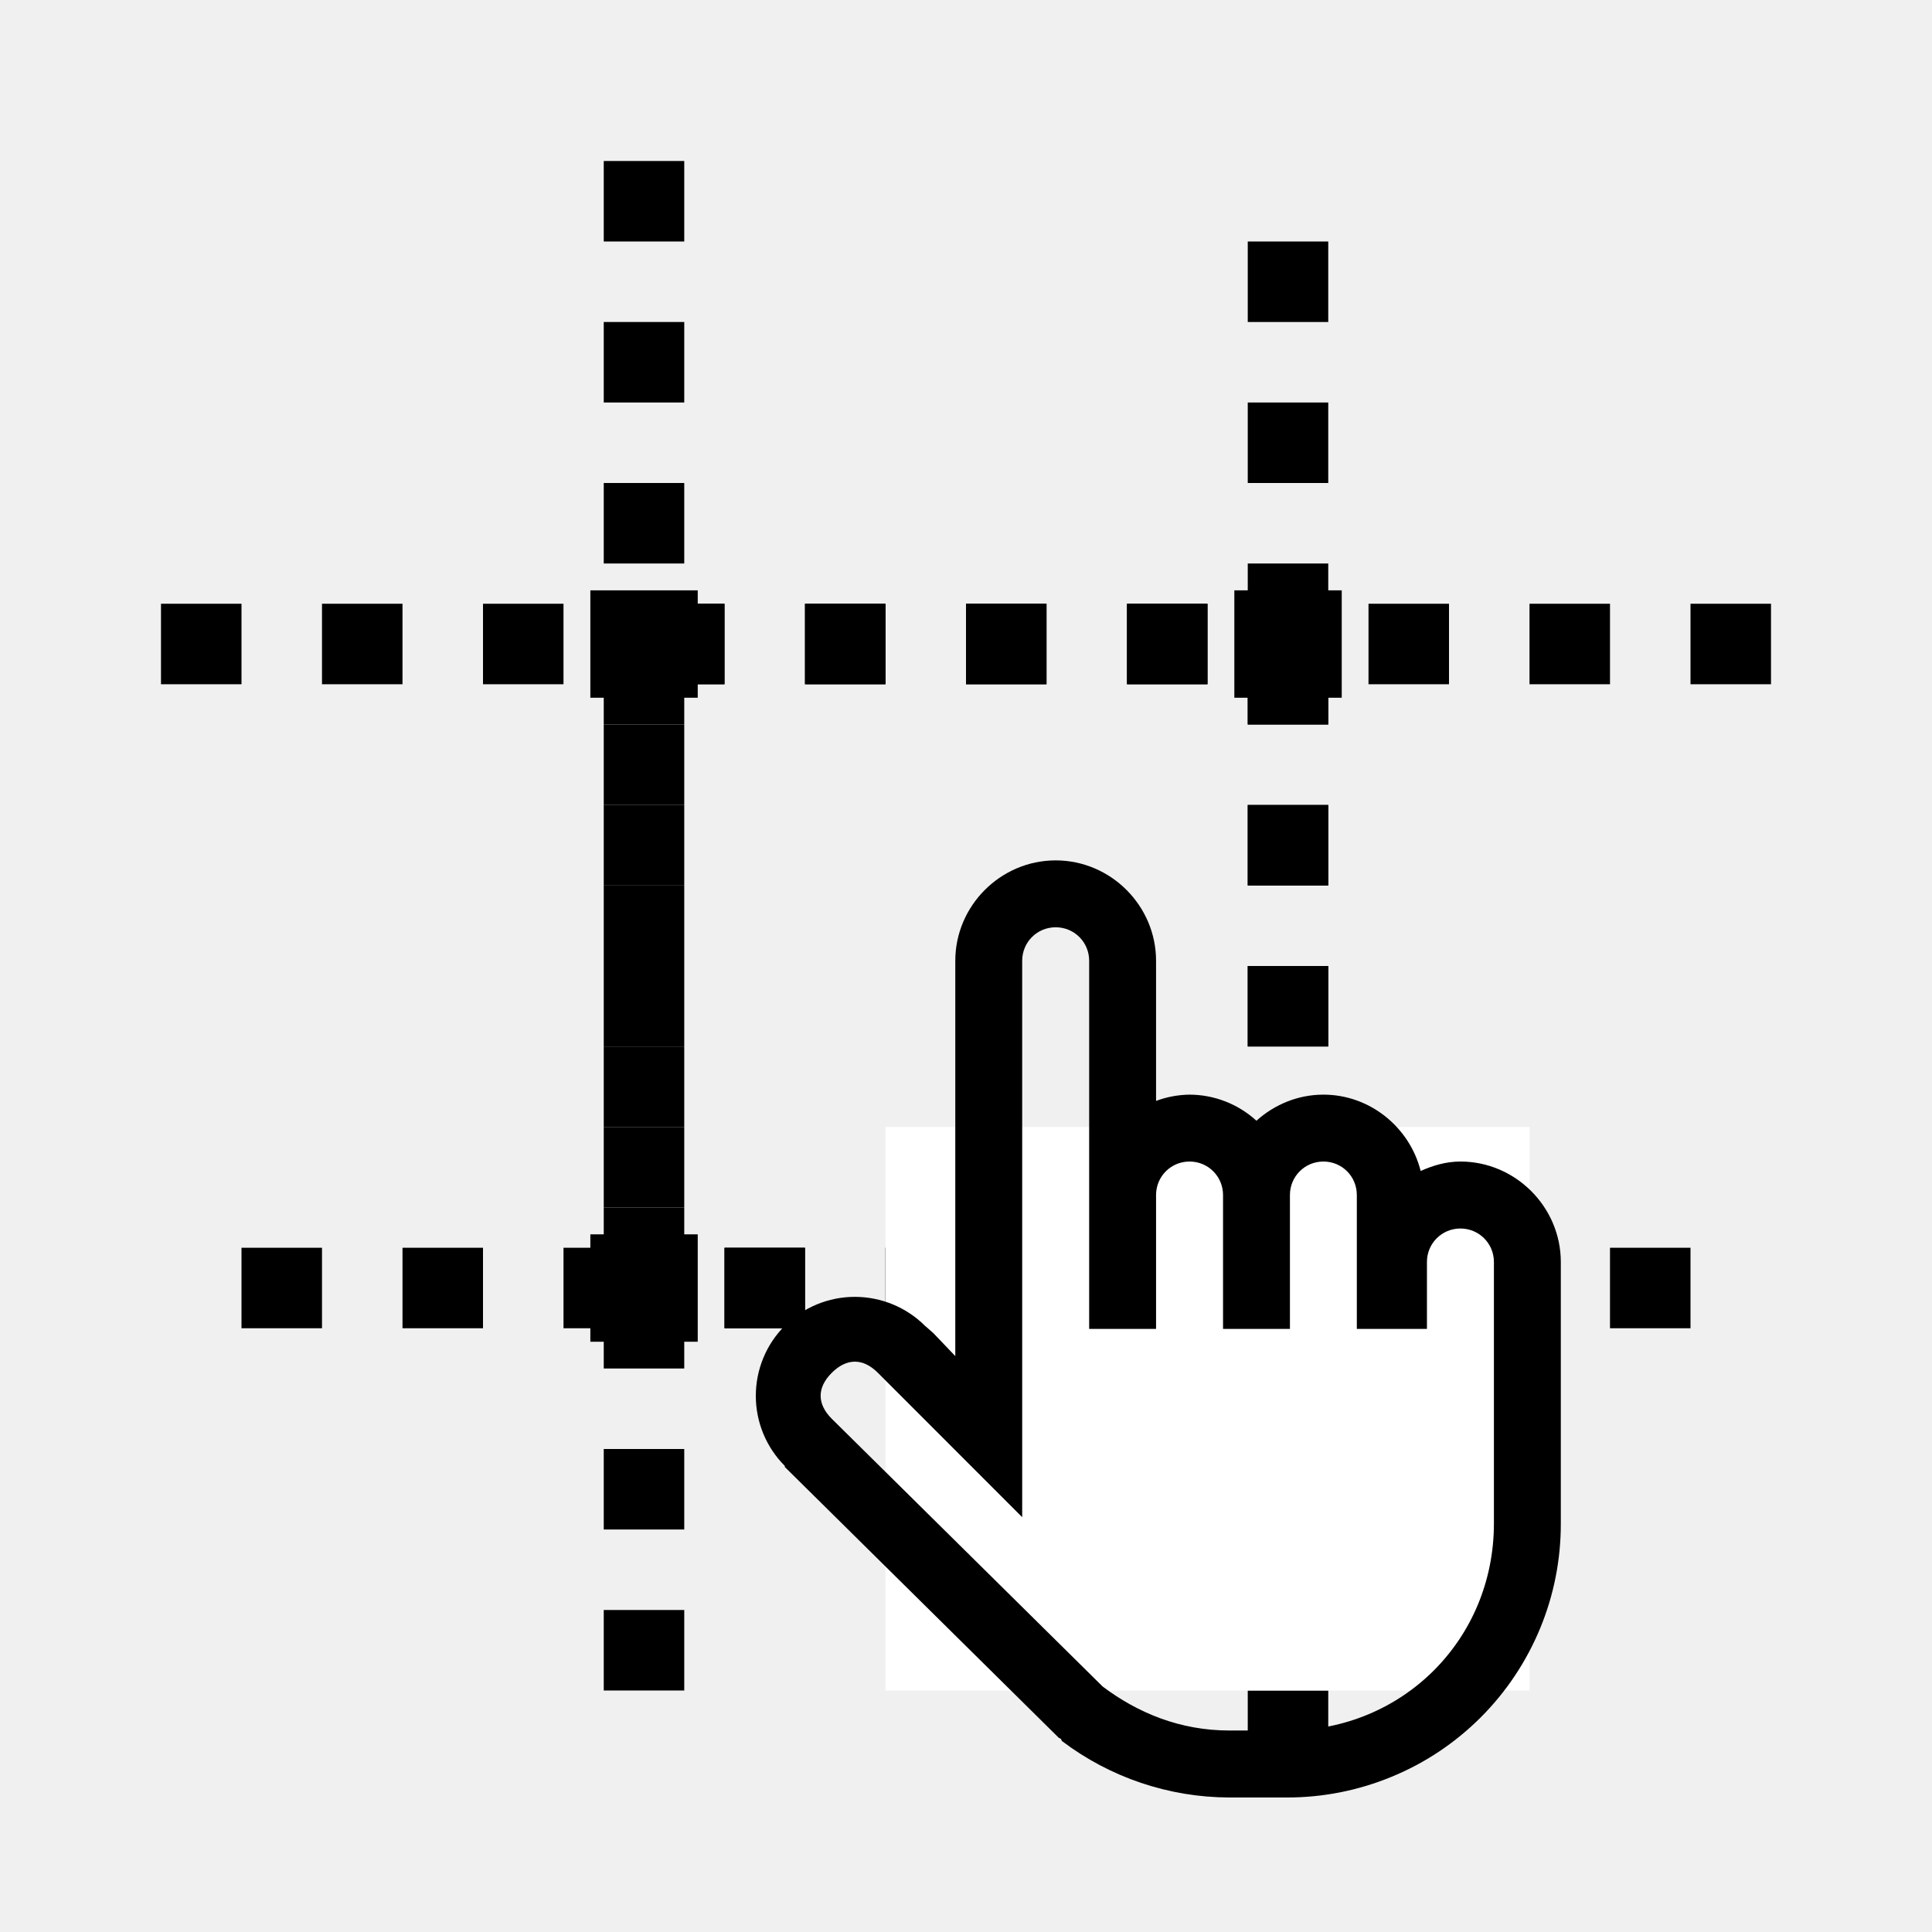
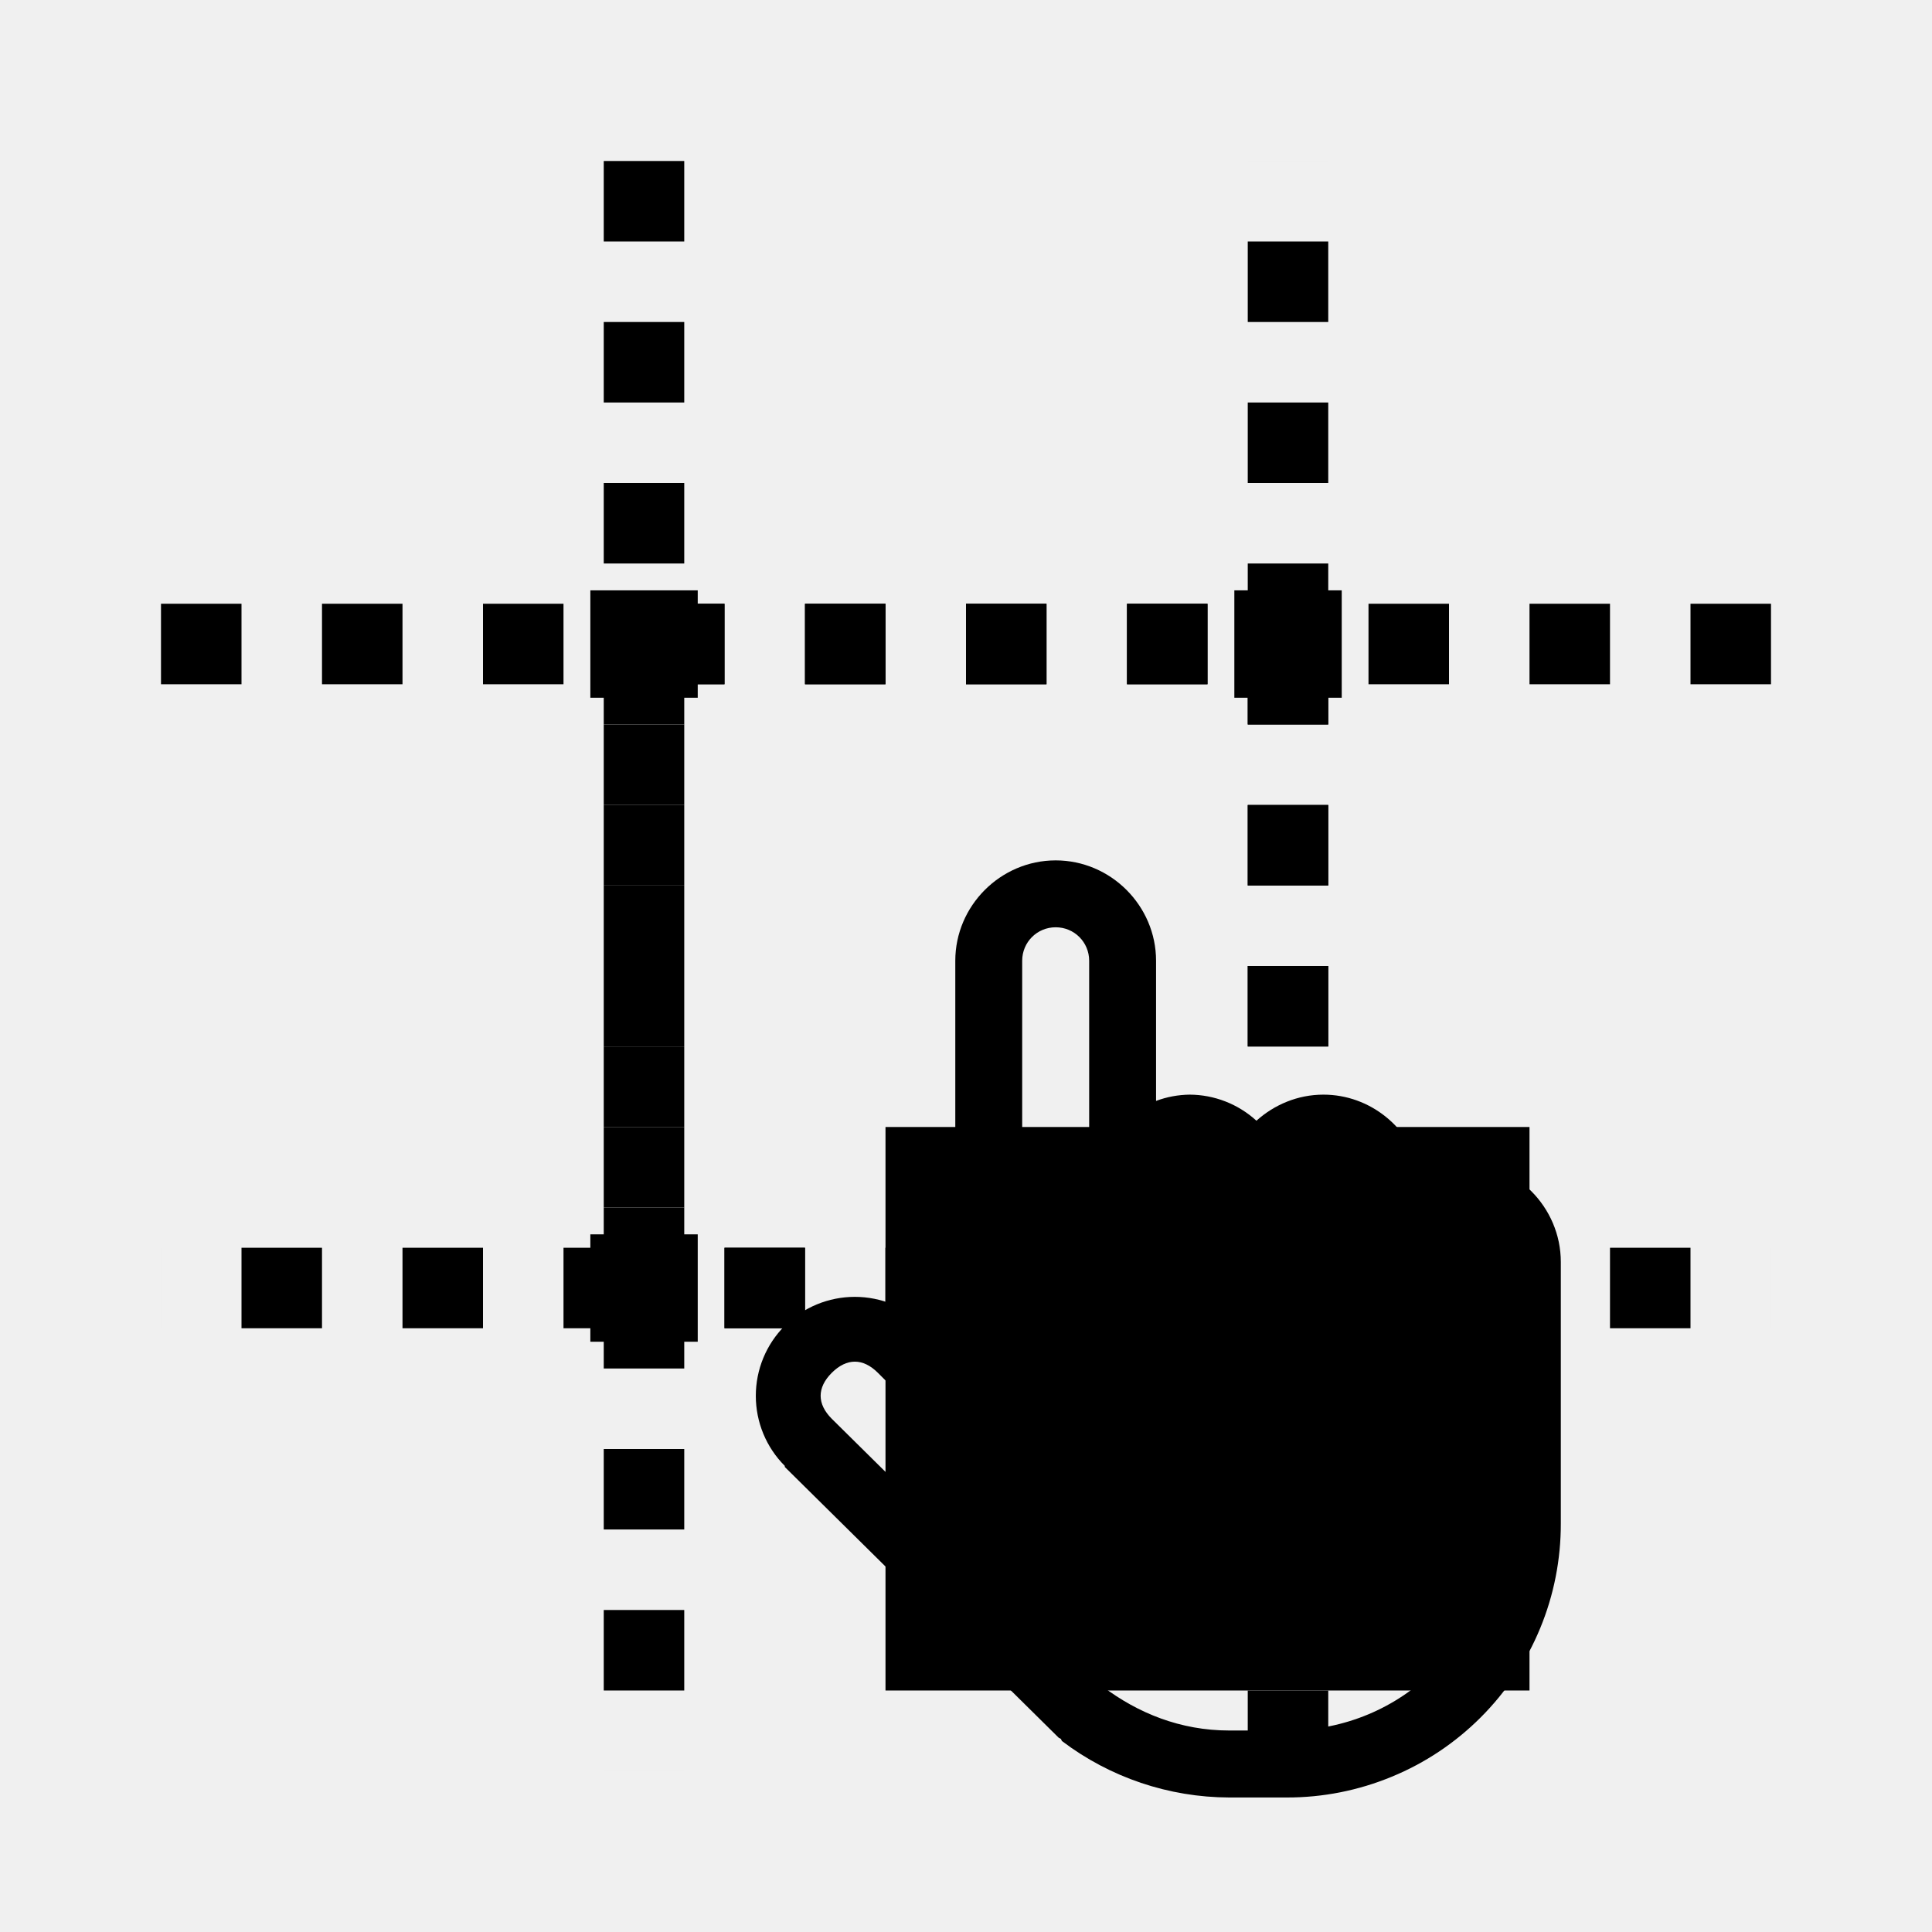
<svg xmlns="http://www.w3.org/2000/svg" width="24" height="24" viewBox="0 0 24 24" fill="none">
  <path d="M2 8H8V16H2" stroke="black" stroke-dasharray="1 1" />
  <path d="M22 8H16V16H22" stroke="black" stroke-dasharray="1 1" />
  <path d="M16 22V16H8V22" stroke="black" stroke-dasharray="1 1" />
  <path d="M8 2V8H16V2" stroke="black" stroke-dasharray="1 1" />
  <path d="M8 8H16V16H8V8Z" stroke="black" stroke-dasharray="1 1" />
  <rect x="7.667" y="7.667" width="0.667" height="0.667" stroke="black" stroke-width="0.667" />
  <rect x="7.667" y="15.667" width="0.667" height="0.667" stroke="black" stroke-width="0.667" />
  <rect x="15.667" y="7.667" width="0.667" height="0.667" stroke="black" stroke-width="0.667" />
-   <rect x="11" y="14" width="8" height="7" fill="white" />
+   <rect x="11" y="14" width="8" height="7" fill="#000000" />
  <path d="M13.114 10.688C12.43 10.688 11.867 11.251 11.867 11.935V16.846L11.594 16.56L11.49 16.469C11.259 16.239 10.945 16.11 10.619 16.11C10.293 16.11 9.98 16.239 9.749 16.469C9.518 16.7 9.389 17.013 9.389 17.34C9.389 17.666 9.518 17.979 9.749 18.21V18.223L13.153 21.588L13.179 21.601L13.191 21.627C13.79 22.081 14.52 22.327 15.27 22.329H15.985C16.433 22.33 16.876 22.242 17.289 22.071C17.703 21.901 18.078 21.65 18.394 21.334C18.711 21.017 18.961 20.642 19.132 20.228C19.303 19.815 19.39 19.372 19.389 18.924V15.677C19.389 14.993 18.825 14.429 18.142 14.429C17.965 14.429 17.801 14.478 17.648 14.546C17.512 14.006 17.02 13.598 16.44 13.598C16.121 13.598 15.829 13.723 15.608 13.922C15.381 13.715 15.085 13.599 14.777 13.598C14.635 13.6 14.494 13.626 14.361 13.676V11.935C14.361 11.251 13.798 10.688 13.114 10.688ZM13.114 11.519C13.345 11.519 13.53 11.704 13.53 11.935V16.508H14.361V14.845C14.361 14.614 14.546 14.429 14.777 14.429C15.008 14.429 15.193 14.614 15.193 14.845V16.508H16.024V14.845C16.024 14.614 16.209 14.429 16.44 14.429C16.671 14.429 16.855 14.614 16.855 14.845V16.508H17.726V15.677C17.726 15.446 17.911 15.261 18.142 15.261C18.372 15.261 18.558 15.446 18.558 15.677V18.925C18.558 20.365 17.425 21.497 15.985 21.497H15.271C14.662 21.497 14.135 21.28 13.698 20.951L10.333 17.625C10.148 17.44 10.148 17.238 10.333 17.053C10.519 16.869 10.72 16.869 10.905 17.053L12.698 18.847V11.935C12.698 11.704 12.883 11.519 13.114 11.519Z" fill="black" />
</svg>
